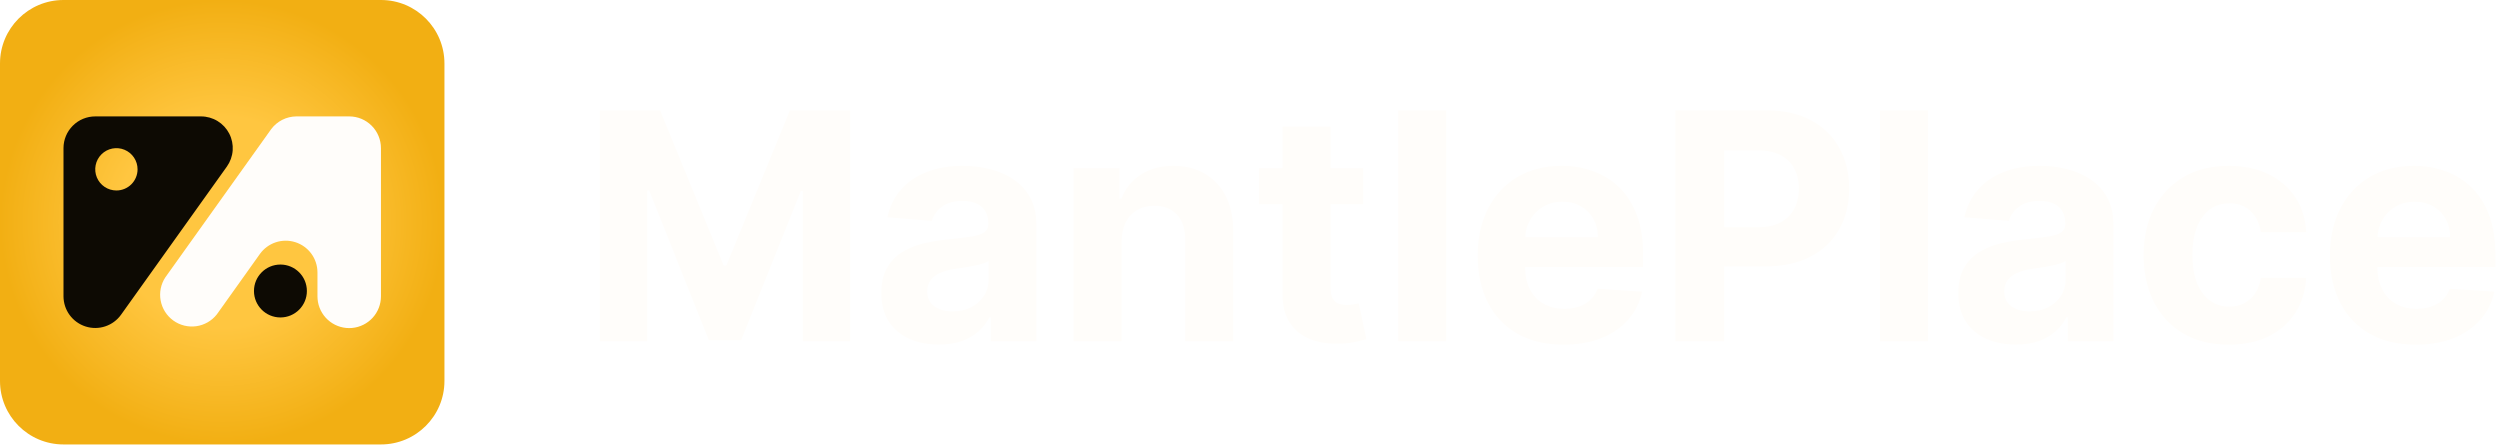
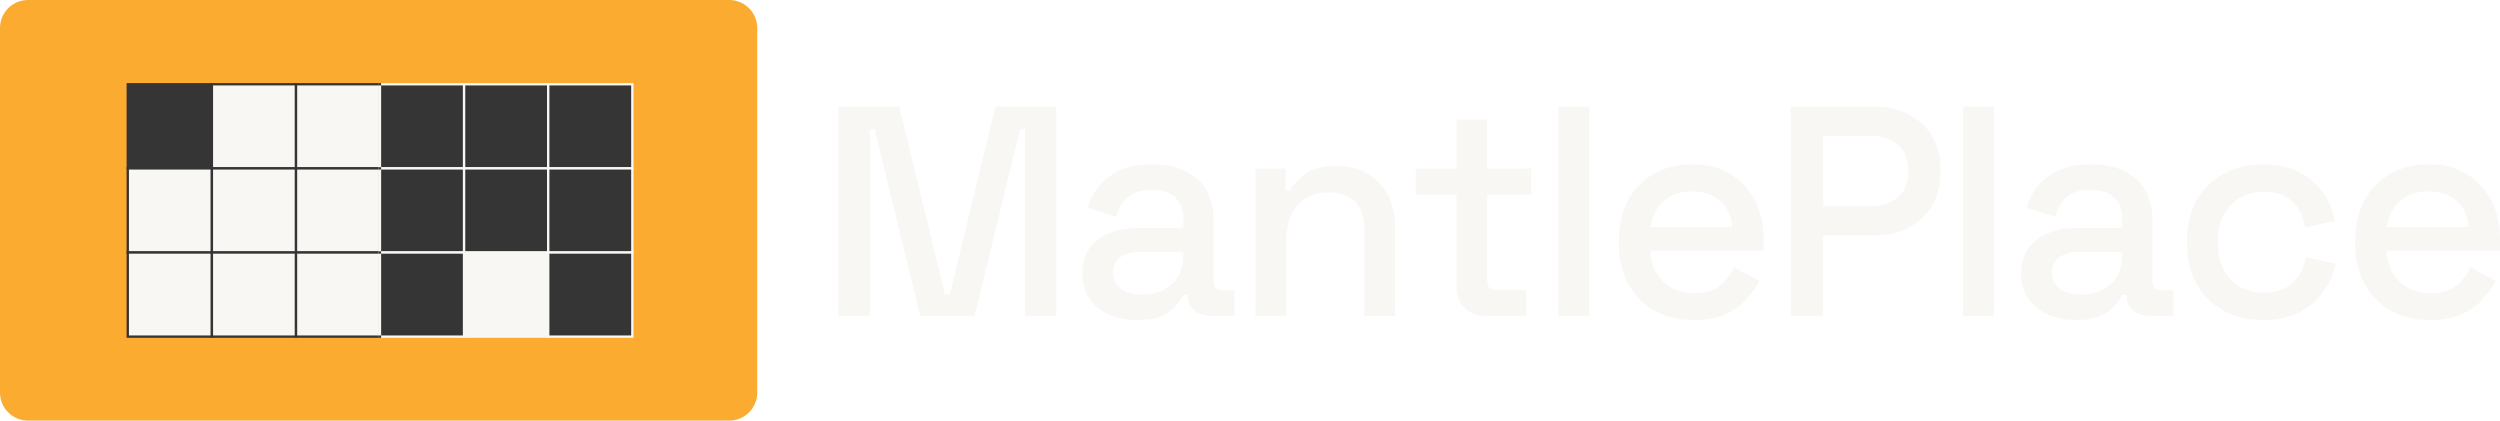
- <svg xmlns="http://www.w3.org/2000/svg" width="315" height="56" viewBox="0 0 315 56" fill="none">
-   <path d="M48 0H8C3.582 0 0 3.582 0 8V48C0 52.418 3.582 56 8 56H48C52.418 56 56 52.418 56 48V8C56 3.582 52.418 0 48 0Z" fill="url(#paint0_radial_6863_76582)" />
-   <path d="M25.333 14.667H12C10.939 14.667 9.922 15.088 9.172 15.839C8.421 16.589 8 17.606 8 18.667V37.334C8.002 38.18 8.272 39.005 8.771 39.688C9.271 40.371 9.975 40.878 10.781 41.136C11.588 41.394 12.455 41.39 13.259 41.123C14.062 40.857 14.761 40.342 15.253 39.654V39.654L28.587 20.987C29.012 20.389 29.265 19.686 29.318 18.953C29.37 18.221 29.221 17.489 28.885 16.836C28.549 16.184 28.04 15.636 27.413 15.253C26.787 14.871 26.067 14.668 25.333 14.667ZM14.667 24C14.139 24 13.624 23.844 13.185 23.551C12.747 23.258 12.405 22.841 12.203 22.354C12.001 21.867 11.948 21.331 12.051 20.813C12.154 20.296 12.408 19.821 12.781 19.448C13.154 19.075 13.629 18.821 14.146 18.718C14.664 18.615 15.2 18.668 15.687 18.87C16.174 19.072 16.591 19.414 16.884 19.852C17.177 20.291 17.333 20.806 17.333 21.334C17.333 22.041 17.052 22.719 16.552 23.219C16.052 23.719 15.374 24 14.667 24Z" fill="#0D0A03" />
-   <path d="M35.333 39.999C37.174 39.999 38.667 38.507 38.667 36.666C38.667 34.825 37.174 33.333 35.333 33.333C33.492 33.333 32 34.825 32 36.666C32 38.507 33.492 39.999 35.333 39.999Z" fill="#0D0A03" />
-   <path d="M48 18.667V37.334C48.002 38.332 47.63 39.294 46.958 40.033C46.286 40.771 45.362 41.231 44.368 41.323C43.374 41.415 42.382 41.132 41.586 40.529C40.79 39.927 40.248 39.048 40.067 38.067C40.024 37.825 40.002 37.58 40 37.334V34.294C39.993 33.449 39.719 32.629 39.217 31.95C38.715 31.271 38.011 30.768 37.206 30.513C36.401 30.259 35.536 30.266 34.735 30.533C33.934 30.8 33.238 31.314 32.747 32L30.667 34.92L27.32 39.614C26.682 40.425 25.754 40.959 24.732 41.102C23.709 41.246 22.671 40.988 21.834 40.384C20.997 39.779 20.426 38.874 20.241 37.859C20.055 36.843 20.27 35.795 20.84 34.934V34.934L34.173 16.267C34.542 15.776 35.019 15.376 35.566 15.098C36.114 14.821 36.719 14.673 37.333 14.667H44C45.061 14.667 46.078 15.088 46.828 15.839C47.578 16.589 48 17.606 48 18.667V18.667Z" fill="#FFFDFA" />
-   <path d="M75.583 13.909H83.168L91.18 33.455H91.521L99.532 13.909H107.117V43H101.151V24.065H100.91L93.381 42.858H89.319L81.79 23.994H81.549V43H75.583V13.909ZM118.293 43.412C116.901 43.412 115.66 43.17 114.571 42.688C113.482 42.195 112.62 41.471 111.986 40.514C111.361 39.548 111.048 38.346 111.048 36.906C111.048 35.694 111.271 34.676 111.716 33.852C112.161 33.028 112.767 32.365 113.534 31.864C114.301 31.362 115.172 30.983 116.148 30.727C117.133 30.472 118.165 30.292 119.244 30.188C120.513 30.055 121.536 29.932 122.312 29.818C123.089 29.695 123.652 29.515 124.003 29.278C124.353 29.042 124.528 28.691 124.528 28.227V28.142C124.528 27.242 124.244 26.546 123.676 26.054C123.117 25.562 122.322 25.315 121.29 25.315C120.201 25.315 119.334 25.557 118.69 26.04C118.046 26.513 117.62 27.11 117.412 27.829L111.815 27.375C112.099 26.049 112.658 24.903 113.491 23.938C114.325 22.962 115.4 22.214 116.716 21.693C118.042 21.163 119.576 20.898 121.318 20.898C122.53 20.898 123.69 21.04 124.798 21.324C125.916 21.608 126.905 22.048 127.767 22.645C128.638 23.241 129.325 24.009 129.827 24.946C130.329 25.874 130.58 26.987 130.58 28.284V43H124.841V39.974H124.67C124.32 40.656 123.851 41.258 123.264 41.778C122.677 42.29 121.972 42.692 121.148 42.986C120.324 43.27 119.372 43.412 118.293 43.412ZM120.026 39.236C120.916 39.236 121.702 39.061 122.384 38.71C123.065 38.35 123.6 37.867 123.989 37.261C124.377 36.655 124.571 35.969 124.571 35.202V32.886C124.382 33.01 124.121 33.123 123.79 33.227C123.468 33.322 123.103 33.412 122.696 33.497C122.289 33.573 121.882 33.644 121.474 33.71C121.067 33.767 120.698 33.819 120.366 33.867C119.656 33.971 119.036 34.136 118.506 34.364C117.975 34.591 117.563 34.899 117.27 35.287C116.976 35.666 116.83 36.139 116.83 36.707C116.83 37.531 117.128 38.161 117.724 38.597C118.33 39.023 119.098 39.236 120.026 39.236ZM141.325 30.386V43H135.274V21.182H141.041V25.031H141.297C141.78 23.762 142.589 22.759 143.726 22.02C144.862 21.272 146.24 20.898 147.859 20.898C149.375 20.898 150.696 21.229 151.822 21.892C152.949 22.555 153.825 23.502 154.45 24.733C155.075 25.954 155.388 27.413 155.388 29.108V43H149.337V30.188C149.346 28.852 149.005 27.811 148.314 27.062C147.623 26.305 146.671 25.926 145.459 25.926C144.644 25.926 143.925 26.101 143.3 26.452C142.684 26.802 142.201 27.313 141.851 27.986C141.51 28.649 141.335 29.449 141.325 30.386ZM171.762 21.182V25.727H158.623V21.182H171.762ZM161.606 15.954H167.657V36.295C167.657 36.854 167.742 37.29 167.913 37.602C168.083 37.905 168.32 38.118 168.623 38.242C168.935 38.365 169.295 38.426 169.702 38.426C169.987 38.426 170.271 38.403 170.555 38.355C170.839 38.298 171.057 38.256 171.208 38.227L172.16 42.73C171.857 42.825 171.431 42.934 170.881 43.057C170.332 43.189 169.665 43.27 168.879 43.298C167.42 43.355 166.142 43.161 165.043 42.716C163.954 42.271 163.107 41.58 162.501 40.642C161.895 39.705 161.596 38.521 161.606 37.091V15.954ZM182.224 13.909V43H176.173V13.909H182.224ZM197.014 43.426C194.77 43.426 192.838 42.972 191.219 42.062C189.609 41.144 188.368 39.847 187.497 38.17C186.626 36.485 186.19 34.492 186.19 32.19C186.19 29.946 186.626 27.976 187.497 26.281C188.368 24.586 189.595 23.265 191.176 22.318C192.767 21.371 194.633 20.898 196.773 20.898C198.212 20.898 199.552 21.13 200.793 21.594C202.043 22.048 203.132 22.735 204.06 23.653C204.997 24.572 205.726 25.727 206.247 27.119C206.768 28.502 207.028 30.121 207.028 31.977V33.639H188.605V29.889H201.332C201.332 29.018 201.143 28.246 200.764 27.574C200.385 26.901 199.86 26.376 199.188 25.997C198.525 25.609 197.753 25.415 196.872 25.415C195.954 25.415 195.139 25.628 194.429 26.054C193.728 26.471 193.179 27.034 192.781 27.744C192.384 28.445 192.18 29.226 192.17 30.088V33.653C192.17 34.733 192.369 35.666 192.767 36.452C193.174 37.238 193.747 37.844 194.486 38.27C195.224 38.696 196.1 38.909 197.114 38.909C197.786 38.909 198.402 38.814 198.96 38.625C199.519 38.436 199.997 38.151 200.395 37.773C200.793 37.394 201.096 36.93 201.304 36.381L206.901 36.75C206.616 38.095 206.034 39.269 205.153 40.273C204.282 41.267 203.155 42.044 201.773 42.602C200.4 43.151 198.813 43.426 197.014 43.426ZM211.091 43V13.909H222.568C224.775 13.909 226.654 14.331 228.207 15.173C229.76 16.007 230.944 17.167 231.759 18.653C232.582 20.131 232.994 21.835 232.994 23.767C232.994 25.699 232.578 27.403 231.744 28.881C230.911 30.358 229.704 31.509 228.122 32.332C226.55 33.156 224.647 33.568 222.412 33.568H215.097V28.639H221.418C222.601 28.639 223.577 28.436 224.344 28.028C225.12 27.612 225.698 27.039 226.077 26.31C226.465 25.571 226.659 24.724 226.659 23.767C226.659 22.801 226.465 21.958 226.077 21.239C225.698 20.509 225.12 19.946 224.344 19.548C223.567 19.141 222.582 18.938 221.389 18.938H217.241V43H211.091ZM242.927 13.909V43H236.876V13.909H242.927ZM253.996 43.412C252.604 43.412 251.363 43.17 250.274 42.688C249.185 42.195 248.323 41.471 247.689 40.514C247.064 39.548 246.751 38.346 246.751 36.906C246.751 35.694 246.974 34.676 247.419 33.852C247.864 33.028 248.47 32.365 249.237 31.864C250.004 31.362 250.875 30.983 251.851 30.727C252.836 30.472 253.868 30.292 254.947 30.188C256.216 30.055 257.239 29.932 258.016 29.818C258.792 29.695 259.356 29.515 259.706 29.278C260.056 29.042 260.232 28.691 260.232 28.227V28.142C260.232 27.242 259.947 26.546 259.379 26.054C258.821 25.562 258.025 25.315 256.993 25.315C255.904 25.315 255.037 25.557 254.393 26.04C253.75 26.513 253.323 27.11 253.115 27.829L247.518 27.375C247.803 26.049 248.361 24.903 249.195 23.938C250.028 22.962 251.103 22.214 252.419 21.693C253.745 21.163 255.279 20.898 257.021 20.898C258.233 20.898 259.393 21.04 260.501 21.324C261.619 21.608 262.608 22.048 263.47 22.645C264.341 23.241 265.028 24.009 265.53 24.946C266.032 25.874 266.283 26.987 266.283 28.284V43H260.544V39.974H260.374C260.023 40.656 259.554 41.258 258.967 41.778C258.38 42.29 257.675 42.692 256.851 42.986C256.027 43.27 255.075 43.412 253.996 43.412ZM255.729 39.236C256.619 39.236 257.405 39.061 258.087 38.71C258.768 38.35 259.304 37.867 259.692 37.261C260.08 36.655 260.274 35.969 260.274 35.202V32.886C260.085 33.01 259.824 33.123 259.493 33.227C259.171 33.322 258.806 33.412 258.399 33.497C257.992 33.573 257.585 33.644 257.178 33.71C256.77 33.767 256.401 33.819 256.07 33.867C255.359 33.971 254.739 34.136 254.209 34.364C253.679 34.591 253.267 34.899 252.973 35.287C252.679 35.666 252.533 36.139 252.533 36.707C252.533 37.531 252.831 38.161 253.428 38.597C254.034 39.023 254.801 39.236 255.729 39.236ZM280.835 43.426C278.6 43.426 276.678 42.953 275.068 42.006C273.468 41.049 272.237 39.724 271.375 38.028C270.523 36.333 270.097 34.383 270.097 32.176C270.097 29.941 270.527 27.981 271.389 26.296C272.26 24.6 273.496 23.279 275.097 22.332C276.697 21.376 278.6 20.898 280.807 20.898C282.71 20.898 284.377 21.243 285.807 21.935C287.237 22.626 288.368 23.597 289.202 24.847C290.035 26.097 290.494 27.564 290.58 29.25H284.869C284.708 28.161 284.282 27.285 283.591 26.622C282.909 25.95 282.014 25.614 280.906 25.614C279.969 25.614 279.15 25.869 278.449 26.381C277.758 26.883 277.218 27.616 276.83 28.582C276.441 29.548 276.247 30.718 276.247 32.091C276.247 33.483 276.437 34.667 276.815 35.642C277.204 36.617 277.748 37.361 278.449 37.872C279.15 38.383 279.969 38.639 280.906 38.639C281.598 38.639 282.218 38.497 282.767 38.213C283.326 37.929 283.785 37.517 284.145 36.977C284.514 36.428 284.756 35.77 284.869 35.003H290.58C290.485 36.669 290.03 38.137 289.216 39.406C288.411 40.666 287.298 41.651 285.878 42.361C284.457 43.071 282.777 43.426 280.835 43.426ZM304.397 43.426C302.153 43.426 300.221 42.972 298.602 42.062C296.992 41.144 295.751 39.847 294.88 38.17C294.009 36.485 293.573 34.492 293.573 32.19C293.573 29.946 294.009 27.976 294.88 26.281C295.751 24.586 296.978 23.265 298.559 22.318C300.15 21.371 302.015 20.898 304.156 20.898C305.595 20.898 306.935 21.13 308.175 21.594C309.425 22.048 310.514 22.735 311.442 23.653C312.38 24.572 313.109 25.727 313.63 27.119C314.151 28.502 314.411 30.121 314.411 31.977V33.639H295.988V29.889H308.715C308.715 29.018 308.526 28.246 308.147 27.574C307.768 26.901 307.243 26.376 306.57 25.997C305.907 25.609 305.136 25.415 304.255 25.415C303.336 25.415 302.522 25.628 301.812 26.054C301.111 26.471 300.562 27.034 300.164 27.744C299.766 28.445 299.563 29.226 299.553 30.088V33.653C299.553 34.733 299.752 35.666 300.15 36.452C300.557 37.238 301.13 37.844 301.869 38.27C302.607 38.696 303.483 38.909 304.496 38.909C305.169 38.909 305.784 38.814 306.343 38.625C306.902 38.436 307.38 38.151 307.778 37.773C308.175 37.394 308.478 36.93 308.687 36.381L314.283 36.75C313.999 38.095 313.417 39.269 312.536 40.273C311.665 41.267 310.538 42.044 309.156 42.602C307.782 43.151 306.196 43.426 304.397 43.426Z" fill="#FFFDFA" />
+ <svg xmlns="http://www.w3.org/2000/svg" id="Layer_2" viewBox="0 0 5349.35 900">
  <defs>
-     <radialGradient id="paint0_radial_6863_76582" cx="0" cy="0" r="1" gradientUnits="userSpaceOnUse" gradientTransform="translate(28 28) scale(28 28)">
-       <stop offset="0.474" stop-color="#FFC640" />
-       <stop offset="1" stop-color="#F2AF13" />
-     </radialGradient>
+     <style>.cls-1{fill:#f9f7f4;}.cls-2{fill:#363535;}.cls-3{fill:#fbab30;}</style>
  </defs>
+   <g id="Layer_1-2">
+     <rect class="cls-3" x="0" width="1620.3" height="900" rx="60" ry="60" />
+     <rect class="cls-2" x="273.4" y="180.3" width="180" height="180" />
+     <path class="cls-2" d="M455.9,362.8h-185v-185h185v185ZM275.9,357.8h175v-175h-175v175Z" />
+     <rect class="cls-1" x="453.4" y="180.3" width="180" height="180" />
+     <path class="cls-2" d="M635.9,362.8h-185v-185h185v185ZM455.9,357.8h175v-175h-175v175h0Z" />
+     <rect class="cls-1" x="633.4" y="180.3" width="180" height="180" />
+     <path class="cls-2" d="M815.9,362.8h-185v-185h185v185ZM635.9,357.8h175v-175h-175v175Z" />
+     <rect class="cls-1" x="273.4" y="360.3" width="180" height="180" />
+     <path class="cls-2" d="M455.9,542.8h-185v-185h185v185ZM275.9,537.8h175v-175h-175v175Z" />
+     <rect class="cls-1" x="453.4" y="360.3" width="180" height="180" />
+     <path class="cls-2" d="M635.9,542.8h-185v-185h185v185ZM455.9,537.8h175v-175h-175v175h0Z" />
+     <rect class="cls-1" x="633.4" y="360.3" width="180" height="180" />
+     <path class="cls-2" d="M815.9,542.8h-185v-185h185v185ZM635.9,537.8h175v-175h-175v175Z" />
+     <rect class="cls-1" x="273.4" y="540.3" width="180" height="180" />
+     <path class="cls-2" d="M455.9,722.8h-185v-185h185v185ZM275.9,717.8h175v-175h-175v175Z" />
+     <rect class="cls-1" x="453.4" y="540.3" width="180" height="180" />
+     <path class="cls-2" d="M635.9,722.8h-185v-185h185v185ZM455.9,717.8h175v-175h-175v175h0Z" />
+     <rect class="cls-1" x="633.4" y="540.3" width="180" height="180" />
+     <path class="cls-2" d="M815.9,722.8h-185v-185h185v185ZM635.9,717.8h175v-175h-175v175Z" />
+     <rect class="cls-2" x="813.05" y="180.3" width="180" height="180" />
+     <path class="cls-1" d="M995.55,362.8h-185v-185h185v185ZM815.55,357.8h175v-175h-175v175Z" />
+     <rect class="cls-2" x="993.05" y="180.3" width="180" height="180" />
+     <path class="cls-1" d="M1175.55,362.8h-185v-185h185v185ZM995.55,357.8h175v-175h-175v175h0Z" />
+     <rect class="cls-2" x="1173.05" y="180.3" width="180" height="180" />
+     <path class="cls-1" d="M1355.55,362.8h-185v-185h185v185ZM1175.55,357.8h175v-175h-175v175h0Z" />
+     <rect class="cls-2" x="813.05" y="360.3" width="180" height="180" />
+     <path class="cls-1" d="M995.55,542.8h-185v-185h185v185ZM815.55,537.8h175v-175h-175v175Z" />
+     <rect class="cls-2" x="993.05" y="360.3" width="180" height="180" />
+     <path class="cls-1" d="M1175.55,542.8h-185v-185h185v185ZM995.55,537.8h175v-175h-175v175h0Z" />
+     <rect class="cls-2" x="1173.05" y="360.3" width="180" height="180" />
+     <path class="cls-1" d="M1355.55,542.8h-185v-185h185v185ZM1175.55,537.8h175v-175h-175v175h0Z" />
+     <rect class="cls-2" x="813.05" y="540.3" width="180" height="180" />
+     <path class="cls-1" d="M995.55,722.8h-185v-185h185v185ZM815.55,717.8h175v-175h-175v175Z" />
+     <rect class="cls-1" x="993.05" y="540.3" width="180" height="180" />
+     <path class="cls-1" d="M1175.55,722.8h-185v-185h185v185ZM995.55,717.8h175v-175h-175v175h0Z" />
+     <rect class="cls-2" x="1173.05" y="540.3" width="180" height="180" />
+     <path class="cls-1" d="M1355.55,722.8h-185v-185h185v185ZM1175.55,717.8h175v-175h-175v175h0Z" />
+     <rect class="cls-2" x="810.5" y="717.8" width="5" height="5" />
+     <rect class="cls-2" x="810.5" y="537.8" width="5" height="5" />
+     <rect class="cls-2" x="810.5" y="357.8" width="5" height="5" />
+     <rect class="cls-2" x="810.5" y="177.8" width="5" height="5" />
+     <path class="cls-1" d="M1794.18,675.93V227.93h129.92l97.92,401.92h10.24l97.92-401.92h129.92v448h-67.2v-399.36h-10.24l-97.28,399.36h-116.48l-97.28-399.36h-10.24v399.36h-67.2Z" />
+     <path class="cls-1" d="M2434.17,684.89c-22.62,0-42.78-3.84-60.48-11.52-17.71-7.68-31.79-18.98-42.24-33.92-10.46-14.93-15.68-33.06-15.68-54.4s5.22-39.78,15.68-54.08c10.45-14.29,24.74-25.06,42.88-32.32,18.13-7.25,38.72-10.88,61.76-10.88h96v-20.48c0-18.34-5.55-33.06-16.64-44.16-11.1-11.09-28.16-16.64-51.2-16.64s-39.9,5.34-51.84,16c-11.95,10.67-19.84,24.54-23.68,41.6l-61.44-19.84c5.12-17.06,13.33-32.53,24.64-46.4,11.3-13.86,26.34-25.06,45.12-33.6,18.77-8.53,41.38-12.8,67.84-12.8,40.96,0,73.17,10.46,96.64,31.36,23.46,20.91,35.2,50.56,35.2,88.96v129.92c0,12.8,5.97,19.2,17.92,19.2h26.88v55.04h-49.28c-14.94,0-27.1-3.84-36.48-11.52-9.39-7.68-14.08-18.13-14.08-31.36v-1.92h-9.6c-3.42,6.4-8.54,13.87-15.36,22.4-6.83,8.54-16.86,15.9-30.08,22.08-13.23,6.18-30.72,9.28-52.48,9.28ZM2443.77,630.49c26.45,0,47.78-7.57,64-22.72,16.21-15.14,24.32-35.94,24.32-62.4v-6.4h-92.16c-17.5,0-31.58,3.74-42.24,11.2-10.67,7.47-16,18.46-16,32.96s5.54,26.03,16.64,34.56c11.09,8.54,26.24,12.8,45.44,12.8Z" />
+     <path class="cls-1" d="M2686.33,675.93v-315.52h64.64v47.36h10.24c5.97-12.8,16.64-24.74,32-35.84,15.36-11.09,38.18-16.64,68.48-16.64,23.89,0,45.12,5.34,63.68,16,18.56,10.67,33.17,25.71,43.84,45.12,10.66,19.42,16,42.78,16,70.08v189.44h-65.92v-184.32c0-27.3-6.83-47.46-20.48-60.48-13.66-13.01-32.43-19.52-56.32-19.52-27.31,0-49.18,8.96-65.6,26.88-16.43,17.92-24.64,43.95-24.64,78.08v159.36h-65.92Z" />
+     <path class="cls-1" d="M3179.13,675.93c-19.2,0-34.46-5.76-45.76-17.28-11.31-11.52-16.96-26.88-16.96-46.08v-196.48h-87.04v-55.68h87.04v-104.32h65.92v104.32h94.08v55.68h-94.08v184.96c0,12.8,5.97,19.2,17.92,19.2h65.92v55.68h-87.04Z" />
+     <path class="cls-1" d="M3334.64,675.93V227.93h65.92v448h-65.92Z" />
+     <path class="cls-1" d="M3623.92,684.89c-32,0-59.95-6.72-83.84-20.16-23.9-13.44-42.56-32.42-56-56.96-13.44-24.53-20.16-53.01-20.16-85.44v-7.68c0-32.85,6.61-61.54,19.84-86.08,13.22-24.53,31.68-43.52,55.36-56.96,23.68-13.44,51.09-20.16,82.24-20.16s56.85,6.72,79.68,20.16c22.82,13.44,40.64,32.11,53.44,56,12.8,23.9,19.2,51.84,19.2,83.84v24.96h-242.56c.85,27.74,10.13,49.82,27.84,66.24,17.7,16.43,39.78,24.64,66.24,24.64,24.74,0,43.41-5.54,56-16.64,12.58-11.09,22.29-23.89,29.12-38.4l54.4,28.16c-5.98,11.95-14.62,24.54-25.92,37.76-11.31,13.23-26.14,24.32-44.48,33.28-18.35,8.96-41.82,13.44-70.4,13.44ZM3531.76,485.85h174.72c-1.71-23.89-10.24-42.56-25.6-56-15.36-13.44-35.42-20.16-60.16-20.16s-44.91,6.72-60.48,20.16c-15.58,13.44-25.07,32.11-28.48,56Z" />
+     <path class="cls-1" d="M3831.92,675.93V227.93h177.92c27.3,0,51.73,5.44,73.28,16.32,21.54,10.88,38.4,26.24,50.56,46.08,12.16,19.84,18.24,43.63,18.24,71.36v8.32c0,27.74-6.3,51.63-18.88,71.68-12.59,20.06-29.55,35.42-50.88,46.08-21.34,10.67-45.44,16-72.32,16h-108.8v172.16h-69.12ZM3901.04,441.05h101.76c24.32,0,43.73-6.4,58.24-19.2,14.5-12.8,21.76-30.29,21.76-52.48v-6.4c0-22.61-7.26-40.32-21.76-53.12-14.51-12.8-33.92-19.2-58.24-19.2h-101.76v150.4Z" />
+     <path class="cls-1" d="M4200.56,675.93V227.93h65.92v448h-65.92Z" />
+     <path class="cls-1" d="M4443.11,684.89c-22.62,0-42.78-3.84-60.48-11.52-17.71-7.68-31.79-18.98-42.24-33.92-10.46-14.93-15.68-33.06-15.68-54.4s5.22-39.78,15.68-54.08c10.45-14.29,24.74-25.06,42.88-32.32,18.13-7.25,38.72-10.88,61.76-10.88h96v-20.48c0-18.34-5.55-33.06-16.64-44.16-11.1-11.09-28.16-16.64-51.2-16.64s-39.9,5.34-51.84,16c-11.95,10.67-19.84,24.54-23.68,41.6l-61.44-19.84c5.12-17.06,13.33-32.53,24.64-46.4,11.3-13.86,26.34-25.06,45.12-33.6,18.77-8.53,41.38-12.8,67.84-12.8,40.96,0,73.17,10.46,96.64,31.36,23.46,20.91,35.2,50.56,35.2,88.96v129.92c0,12.8,5.97,19.2,17.92,19.2h26.88v55.04h-49.28c-14.94,0-27.1-3.84-36.48-11.52-9.39-7.68-14.08-18.13-14.08-31.36v-1.92h-9.6c-3.42,6.4-8.54,13.87-15.36,22.4-6.83,8.54-16.86,15.9-30.08,22.08-13.23,6.18-30.72,9.28-52.48,9.28ZM4452.72,630.49c26.45,0,47.78-7.57,64-22.72,16.21-15.14,24.32-35.94,24.32-62.4v-6.4h-92.16c-17.5,0-31.58,3.74-42.24,11.2-10.67,7.47-16,18.46-16,32.96s5.54,26.03,16.64,34.56c11.09,8.54,26.24,12.8,45.44,12.8Z" />
+     <path class="cls-1" d="M4841.83,684.89c-30.3,0-57.71-6.4-82.24-19.2-24.54-12.8-43.95-31.36-58.24-55.68-14.3-24.32-21.44-53.54-21.44-87.68v-8.32c0-34.13,7.14-63.25,21.44-87.36,14.29-24.1,33.7-42.66,58.24-55.68,24.53-13.01,51.94-19.52,82.24-19.52s56.1,5.55,77.44,16.64c21.33,11.1,38.5,25.82,51.52,44.16,13.01,18.35,21.44,38.62,25.28,60.8l-64,13.44c-2.14-14.08-6.62-26.88-13.44-38.4-6.83-11.52-16.43-20.69-28.8-27.52-12.38-6.82-27.95-10.24-46.72-10.24s-34.88,4.16-49.6,12.48c-14.72,8.32-26.35,20.27-34.88,35.84-8.54,15.58-12.8,34.46-12.8,56.64v5.76c0,22.19,4.26,41.18,12.8,56.96,8.53,15.79,20.16,27.74,34.88,35.84,14.72,8.11,31.25,12.16,49.6,12.16,27.73,0,48.85-7.14,63.36-21.44,14.5-14.29,23.68-32.53,27.52-54.72l64,14.72c-5.12,21.76-14.19,41.82-27.2,60.16-13.02,18.35-30.19,32.96-51.52,43.84-21.34,10.88-47.15,16.32-77.44,16.32Z" />
+     <path class="cls-1" d="M5199.59,684.89c-32,0-59.95-6.72-83.84-20.16-23.9-13.44-42.56-32.42-56-56.96-13.44-24.53-20.16-53.01-20.16-85.44v-7.68c0-32.85,6.61-61.54,19.84-86.08,13.22-24.53,31.68-43.52,55.36-56.96,23.68-13.44,51.09-20.16,82.24-20.16s56.85,6.72,79.68,20.16c22.82,13.44,40.64,32.11,53.44,56,12.8,23.9,19.2,51.84,19.2,83.84v24.96h-242.56c.85,27.74,10.13,49.82,27.84,66.24,17.7,16.43,39.78,24.64,66.24,24.64,24.74,0,43.41-5.54,56-16.64,12.58-11.09,22.29-23.89,29.12-38.4l54.4,28.16c-5.98,11.95-14.62,24.54-25.92,37.76-11.31,13.23-26.14,24.32-44.48,33.28-18.35,8.96-41.82,13.44-70.4,13.44ZM5107.43,485.85h174.72c-1.71-23.89-10.24-42.56-25.6-56-15.36-13.44-35.42-20.16-60.16-20.16s-44.91,6.72-60.48,20.16c-15.58,13.44-25.07,32.11-28.48,56Z" />
+   </g>
</svg>
